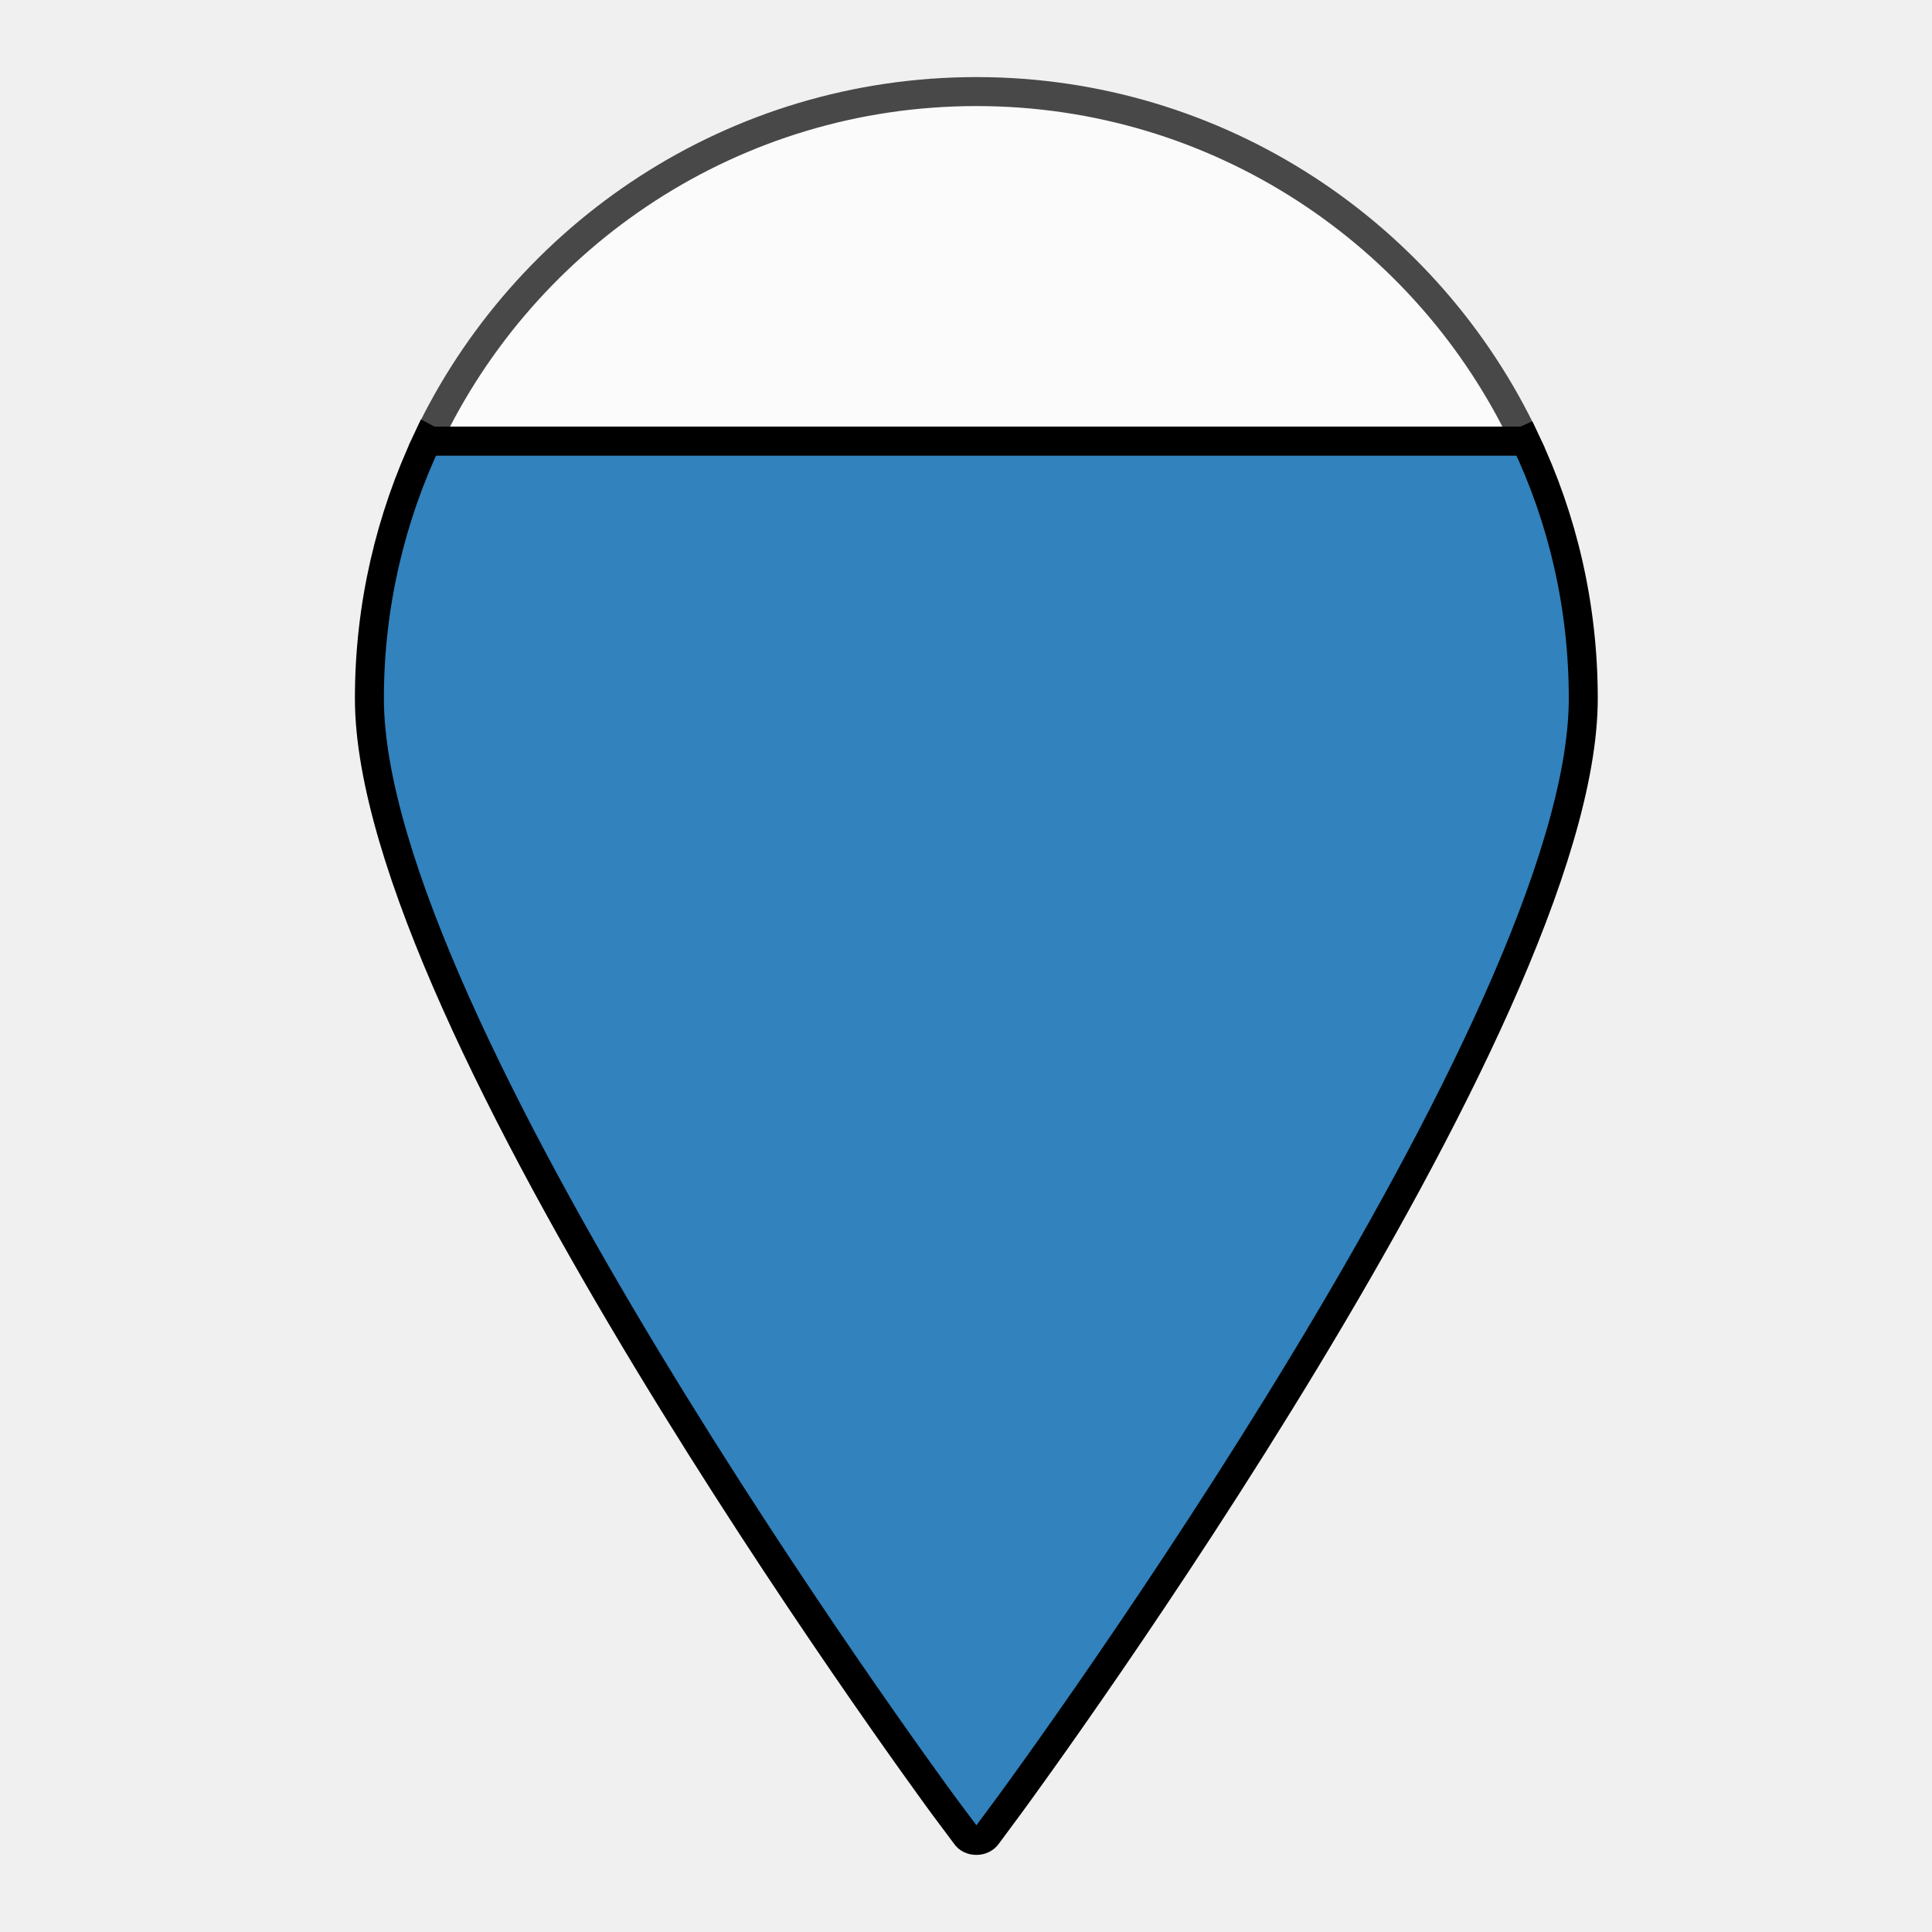
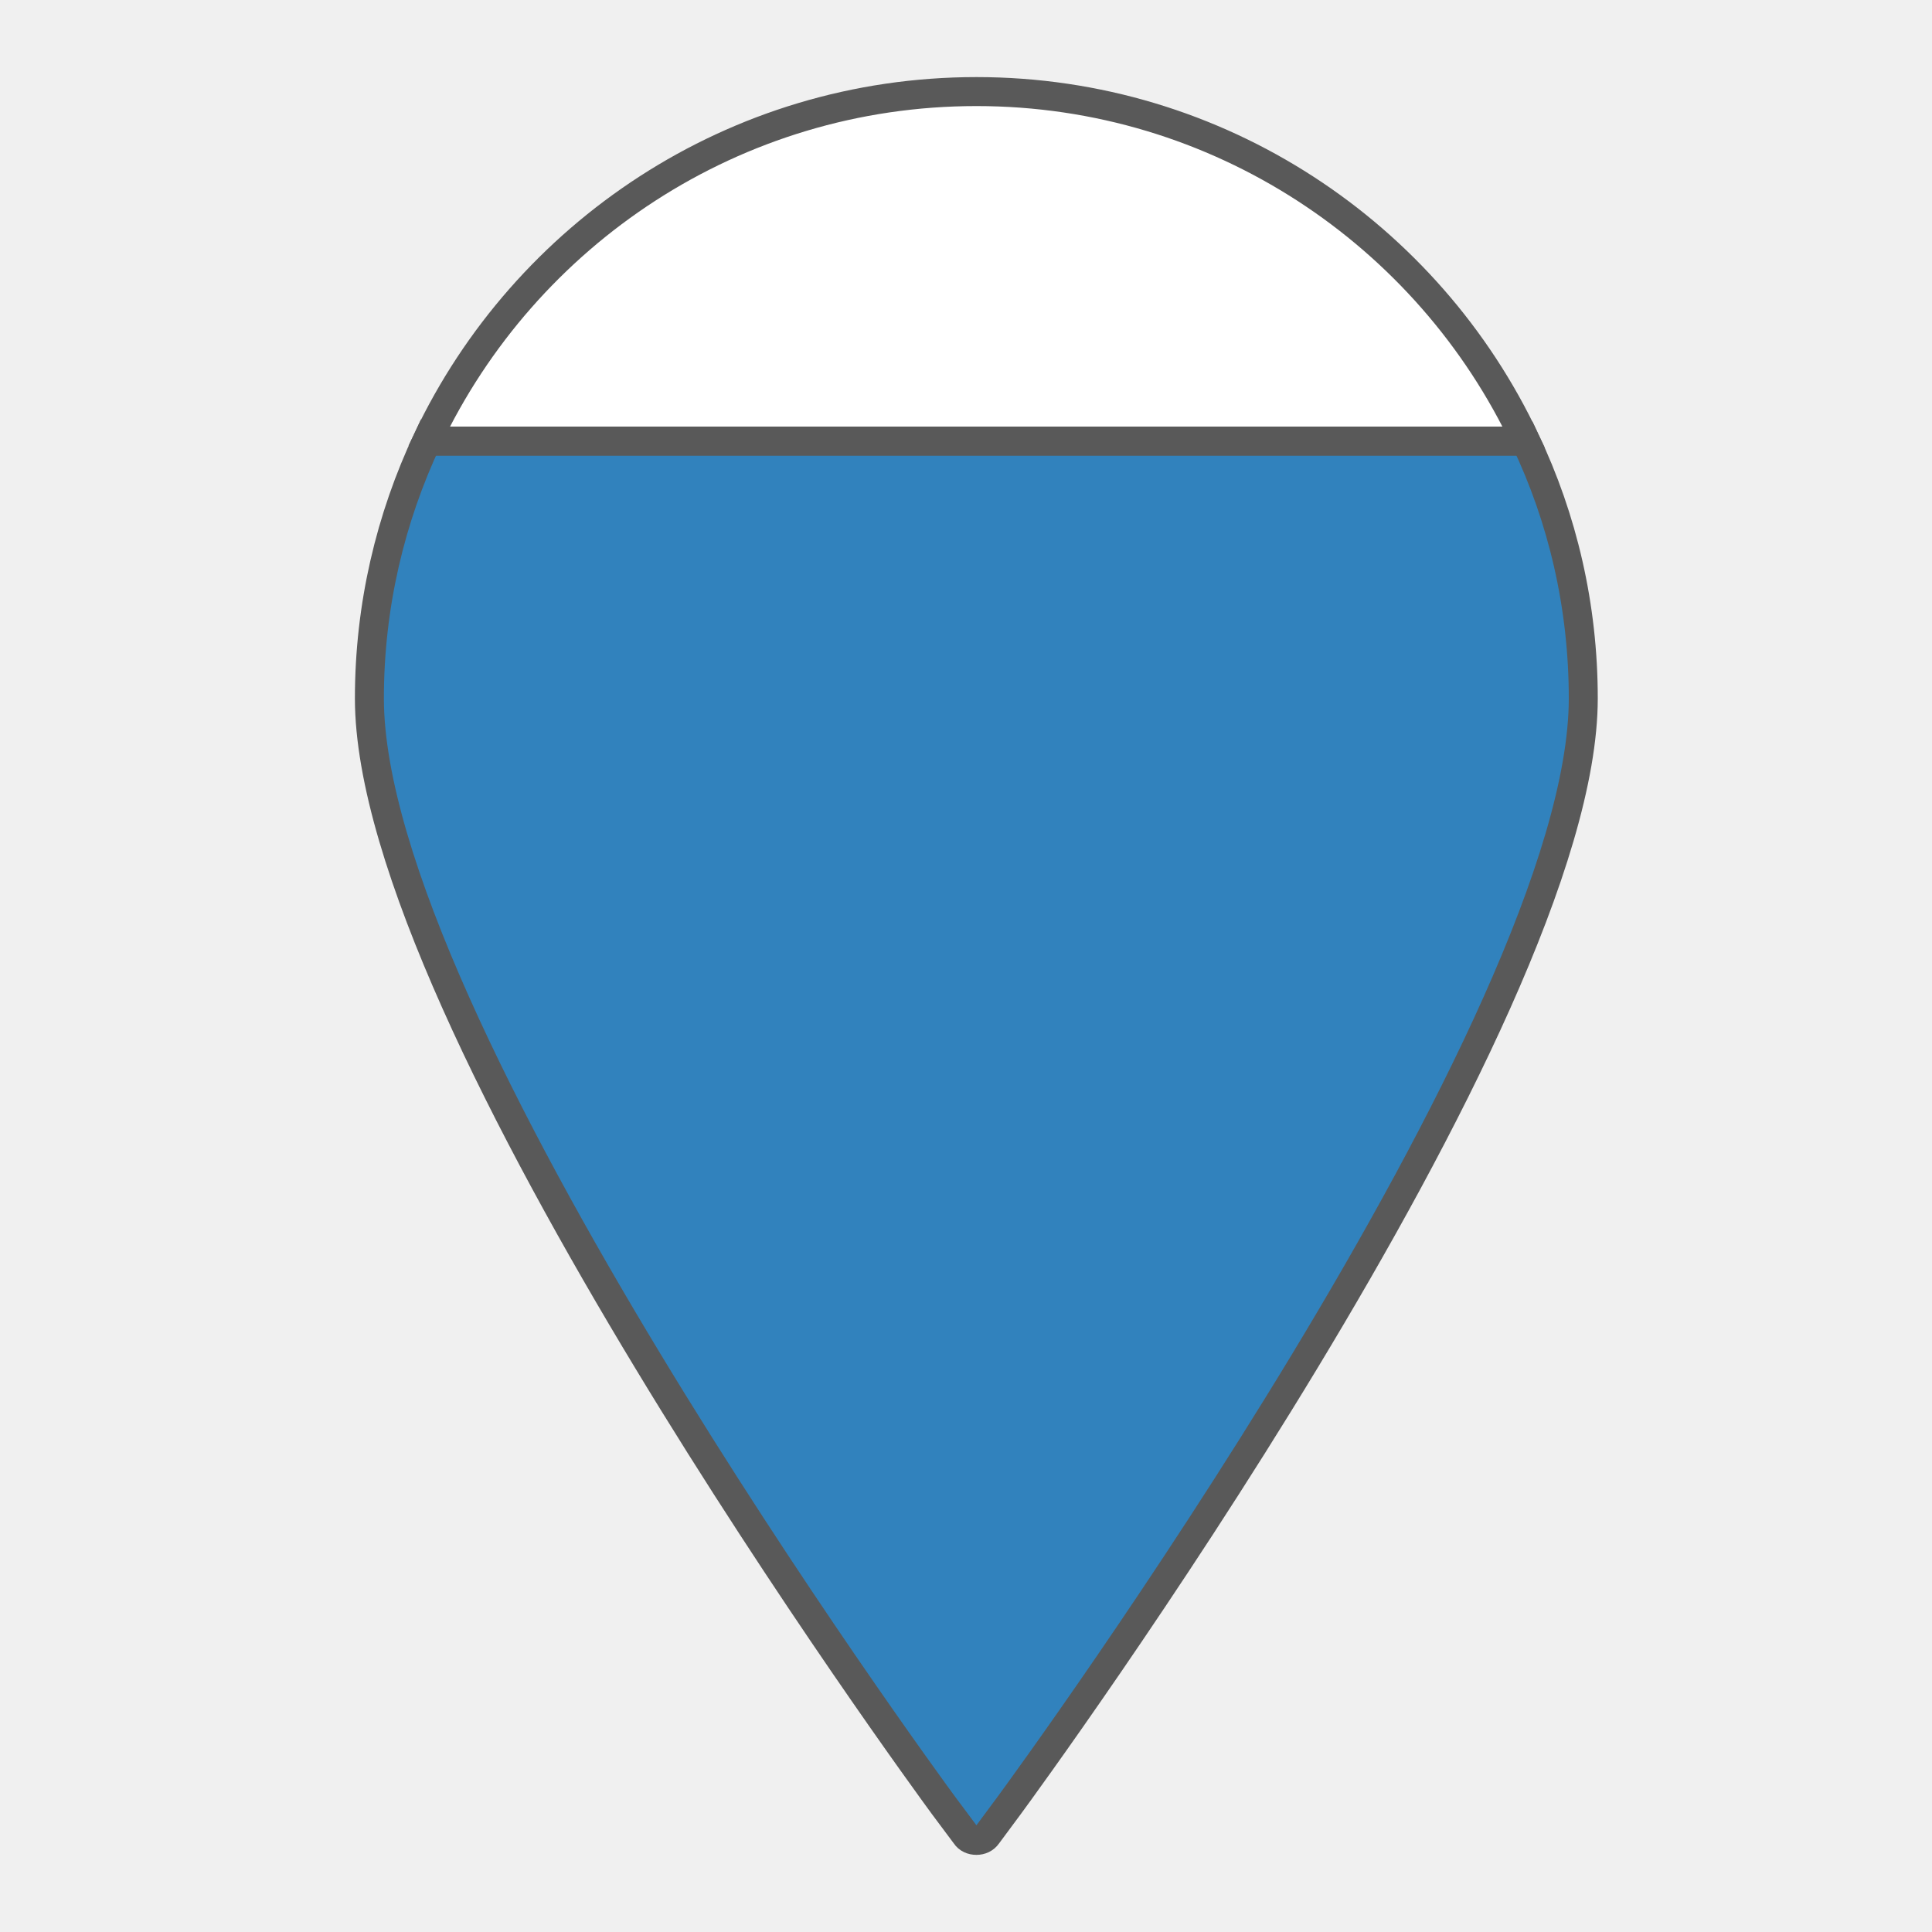
<svg xmlns="http://www.w3.org/2000/svg" version="1.1" id="Icons" x="0px" y="0px" width="100px" height="100px" viewBox="0 0 100 100" enable-background="new 0 0 100 100" xml:space="preserve">
  <g id="XMLID_2_">
    <g>
-       <path fill="#3182BD" d="M81.95,36.15c0,16.67-28.5,55.64-29.71,57.291L51.1,94.98c-0.13,0.189-0.34,0.279-0.56,0.279    c-0.23,0-0.44-0.09-0.56-0.279l-1.15-1.54c-1.21-1.65-29.71-40.62-29.71-57.291c0-4.8,1.09-9.34,3.01-13.41l0.17,0.09H78.86    l0.09-0.04C80.88,26.84,81.95,31.37,81.95,36.15z" />
+       <path fill="#3182BD" d="M81.95,36.15c0,16.67-28.5,55.64-29.71,57.292L51.1,94.98c-0.129,0.188-0.34,0.278-0.56,0.278    c-0.23,0-0.44-0.09-0.56-0.278l-1.15-1.541C47.62,91.79,19.12,52.82,19.12,36.149c0-4.8,1.09-9.34,3.01-13.41l0.17,0.09h56.56    l0.091-0.04C80.88,26.84,81.95,31.37,81.95,36.15z" />
    </g>
    <g>
-       <path fill="#FFFFFF" opacity="0.7" stroke="#000000" stroke-width="1.5" stroke-miterlimit="10" d="M78.95,22.79l-0.09,0.04H22.3l-0.17-0.09    c5.04-10.63,15.87-18,28.41-18C63.07,4.74,73.93,12.12,78.95,22.79z" />
-       <path fill="none" stroke="#000000" stroke-width="1.5" stroke-miterlimit="10" d="M81.95,36.15c0,16.67-28.5,55.64-29.71,57.291    L51.1,94.98c-0.13,0.189-0.34,0.279-0.56,0.279c-0.23,0-0.44-0.09-0.56-0.279l-1.15-1.54c-1.21-1.65-29.71-40.62-29.71-57.291    c0-4.8,1.09-9.34,3.01-13.41l0.17,0.09H78.86l0.09-0.04C80.88,26.84,81.95,31.37,81.95,36.15z" />
+       <path fill="#FFFFFF" stroke="#595959" stroke-width="1.5" stroke-miterlimit="10" enable-background="new    " d="M78.95,22.79    l-0.091,0.04H22.3l-0.17-0.09c5.04-10.63,15.87-18,28.41-18C63.07,4.74,73.93,12.12,78.95,22.79z" />
+       <path fill="none" stroke="#595959" stroke-width="1.5" stroke-miterlimit="10" d="M81.95,36.15c0,16.67-28.5,55.64-29.71,57.292    L51.1,94.98c-0.129,0.188-0.34,0.278-0.56,0.278c-0.23,0-0.44-0.09-0.56-0.278l-1.15-1.541C47.62,91.79,19.12,52.82,19.12,36.149    c0-4.8,1.09-9.34,3.01-13.41l0.17,0.09h56.56l0.091-0.04C80.88,26.84,81.95,31.37,81.95,36.15z" />
    </g>
  </g>
</svg>
